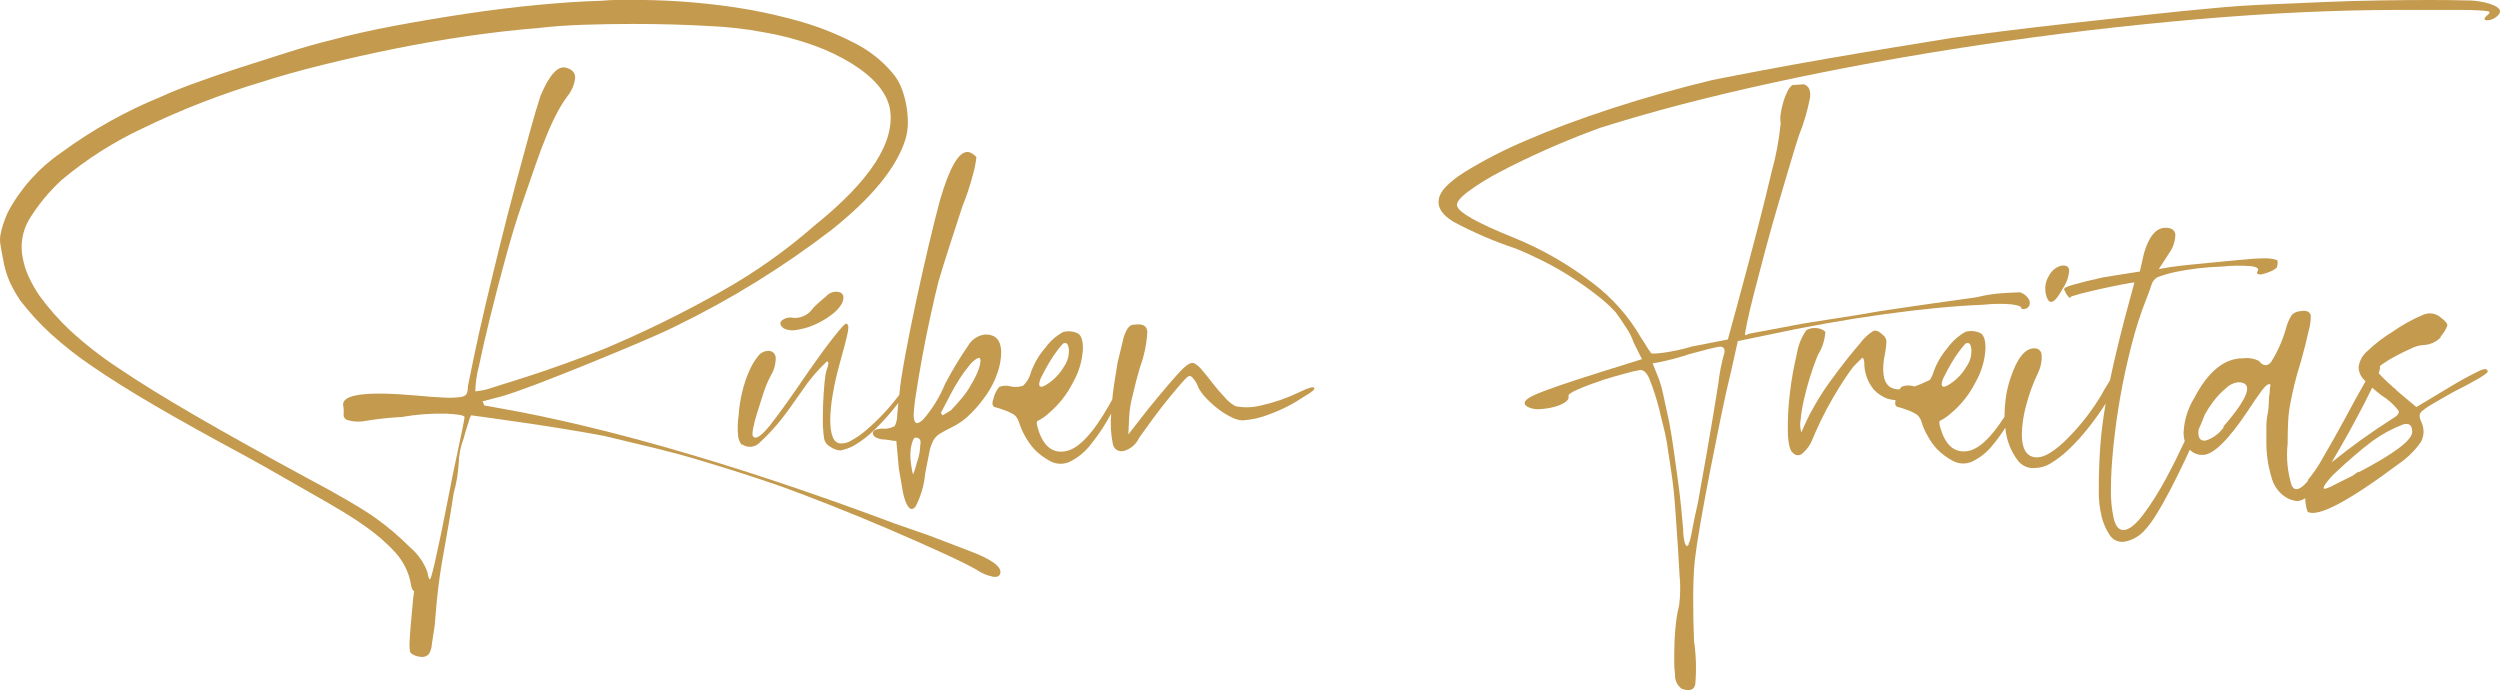
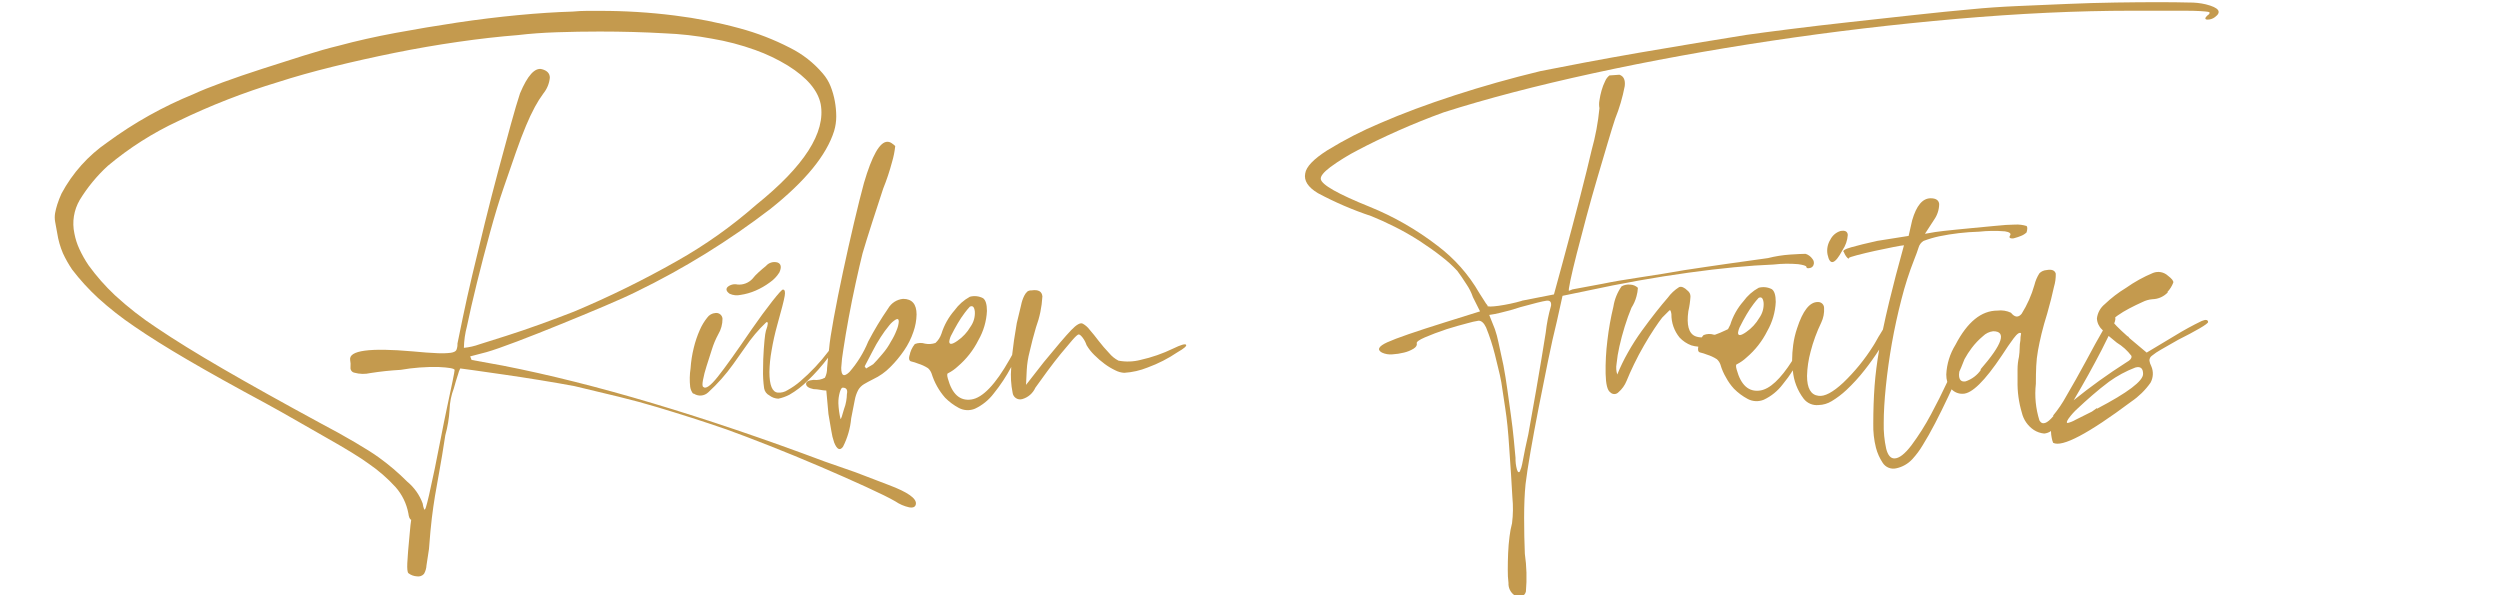
- <svg xmlns="http://www.w3.org/2000/svg" width="215.209" height="59.399" viewBox="0 0 215.209 59.399">
-   <g id="Grupo_1" data-name="Grupo 1" transform="translate(-94.156 -298.659)">
-     <path id="Caminho_1" data-name="Caminho 1" d="M177.568,346.069l-3.341-1.279q-.782-.285-1.528-.533t-1.528-.533q-9.1-3.412-17.2-5.828t-15-3.767l-3.127-.569-.142-.355,1.635-.427q.994-.283,3.056-1.066T144.729,330q2.274-.923,4.371-1.812t3.234-1.457a78.122,78.122,0,0,0,13.4-8.28q5.224-4.158,6.362-7.784a5.05,5.05,0,0,0,.213-1.457,8.558,8.558,0,0,0-.142-1.528,7.817,7.817,0,0,0-.426-1.493,4.466,4.466,0,0,0-.782-1.28,10.359,10.359,0,0,0-3.27-2.559,25.33,25.33,0,0,0-5.047-1.955,46.142,46.142,0,0,0-6.5-1.28,58.837,58.837,0,0,0-7.5-.462h-1.28q-.639,0-1.421.071-2.489.072-5.473.356t-6.078.746q-3.092.464-6.148,1.031t-5.687,1.28q-1.492.357-3.518.995t-4.122,1.315q-2.1.676-3.945,1.35t-2.914,1.173a40.064,40.064,0,0,0-8.636,4.833,14.5,14.5,0,0,0-4.584,5.118,9.87,9.87,0,0,0-.427,1.1,7.232,7.232,0,0,0-.214.853,2.55,2.55,0,0,0,0,.853q.07.464.214,1.173a8.35,8.35,0,0,0,.568,1.99,11.554,11.554,0,0,0,.924,1.635,22.267,22.267,0,0,0,2.594,2.843,32.217,32.217,0,0,0,3.625,2.843q2.167,1.492,5.331,3.341t7.784,4.336q1.563.853,3.163,1.777t2.985,1.706q1.386.782,2.488,1.458t1.67,1.1a15.477,15.477,0,0,1,2.7,2.346,5.489,5.489,0,0,1,1.28,2.63c.046.379.142.592.284.64q-.072.427-.142,1.28-.213,2.2-.249,3.056c-.024.569.011.9.107,1a1.506,1.506,0,0,0,.853.32.762.762,0,0,0,.711-.249,1.9,1.9,0,0,0,.249-.853q.107-.711.249-1.635.142-1.919.285-3.092t.32-2.239q.177-1.067.427-2.417t.6-3.625a12.06,12.06,0,0,0,.427-2.559,6.484,6.484,0,0,1,.427-2.132q.214-.781.427-1.422a2.355,2.355,0,0,1,.214-.568q.069,0,1.315.178l2.985.427q1.741.249,3.7.568t3.448.6q2.415.57,4.442,1.067t3.8,1.03q1.775.533,3.447,1.067t3.518,1.172q1.776.64,4.3,1.635t5.011,2.061q2.487,1.066,4.585,2.026t2.95,1.457a3.98,3.98,0,0,0,1.386.6q.6.107.675-.32Q180.411,347.135,177.568,346.069Zm-42.186-15.886q.39-1.883.995-4.336t1.315-5.047q.709-2.594,1.351-4.443.709-2.061,1.243-3.59t1-2.63a20.691,20.691,0,0,1,.889-1.883,11.278,11.278,0,0,1,.853-1.35,2.942,2.942,0,0,0,.64-1.564q0-.64-.782-.853-1.066-.283-2.2,2.417-.356,1.066-.924,3.127t-1.244,4.584q-.676,2.524-1.351,5.26t-1.244,5.153q-.57,2.417-.959,4.3t-.533,2.594a1.486,1.486,0,0,1-.107.64c-.071.142-.261.237-.568.284a7.817,7.817,0,0,1-1.386.036q-.924-.035-2.416-.178-6.469-.568-6.255.853a2.628,2.628,0,0,1,.036.746.483.483,0,0,0,.391.533,3.234,3.234,0,0,0,1.6.036,29.872,29.872,0,0,1,3.021-.32,19.634,19.634,0,0,1,3.8-.285q1.527.072,1.6.285,0,.143-.213,1.173t-.533,2.523q-.32,1.493-.64,3.163t-.6,3.021q-.357,1.707-.569,2.63t-.32,1.244c-.071.213-.131.272-.177.177a2.316,2.316,0,0,1-.142-.568,5.086,5.086,0,0,0-1.528-2.168,22.959,22.959,0,0,0-2.879-2.452q-.783-.57-2.417-1.528t-3.269-1.812q-5.9-3.2-9.88-5.509t-6.61-4.087a32.322,32.322,0,0,1-4.194-3.27,21.133,21.133,0,0,1-2.63-2.985,11.479,11.479,0,0,1-.924-1.635,6.582,6.582,0,0,1-.5-1.564,4.686,4.686,0,0,1,.533-3.34,15.821,15.821,0,0,1,2.808-3.412,31.786,31.786,0,0,1,7.037-4.478,68.1,68.1,0,0,1,10.022-3.909q2.415-.782,5.438-1.529t6.184-1.386q3.162-.64,6.362-1.1t5.971-.676q1.776-.213,3.909-.284t4.265-.071q3.412,0,6.5.178a32.661,32.661,0,0,1,4.727.533,25.09,25.09,0,0,1,4.336,1.137,17.548,17.548,0,0,1,3.269,1.564q2.843,1.777,3.27,3.838.782,4.265-6.468,10.093a46.784,46.784,0,0,1-7.925,5.615,96.35,96.35,0,0,1-10.271,5.047q-1.636.64-3.412,1.28t-3.34,1.137q-1.564.5-2.7.853a6.391,6.391,0,0,1-1.564.355A9.194,9.194,0,0,1,135.382,330.183Z" fill="#c49a4e" />
-     <path id="Caminho_2" data-name="Caminho 2" d="M233.381,353.452a5.918,5.918,0,0,0,1.493-.427,7.148,7.148,0,0,0,1.421-.817,3.39,3.39,0,0,0,.959-1q.355-.781-.177-.995a1.121,1.121,0,0,0-1.173.355q-.356.284-.746.64a4.864,4.864,0,0,0-.6.64,1.816,1.816,0,0,1-1.493.568,1.127,1.127,0,0,0-.995.249q-.285.32.213.675A1.725,1.725,0,0,0,233.381,353.452Z" transform="translate(-70.633 -26.397)" fill="#c49a4e" />
-     <path id="Caminho_3" data-name="Caminho 3" d="M238.367,346.173c-.01.081-.019.156-.029.235l-.042.049a19.024,19.024,0,0,1-2.808,2.986,7.448,7.448,0,0,1-1.279.889,1.552,1.552,0,0,1-.96.249q-.853-.07-.853-2.061a13.437,13.437,0,0,1,.213-2.133,24.729,24.729,0,0,1,.569-2.559q.64-2.274.746-2.914c.071-.427.011-.64-.177-.64q-.143,0-1.067,1.173t-2.061,2.808q-2.276,3.342-3.377,4.727t-1.457,1.03c-.1-.046-.107-.272-.036-.675a10.854,10.854,0,0,1,.355-1.386q.248-.781.533-1.67a8.372,8.372,0,0,1,.64-1.528,2.989,2.989,0,0,0,.427-1.564.618.618,0,0,0-.711-.569,1.092,1.092,0,0,0-.817.462,5.354,5.354,0,0,0-.746,1.244,10.414,10.414,0,0,0-.6,1.777,11.8,11.8,0,0,0-.32,2.061,7.015,7.015,0,0,0-.036,1.848,1.42,1.42,0,0,0,.32.711v-.071a1.158,1.158,0,0,0,1.493-.107,17.981,17.981,0,0,0,2.487-2.808l1.208-1.706a14.543,14.543,0,0,1,2.1-2.487q.32-.142-.036.853a.594.594,0,0,1-.036.178.569.569,0,0,0-.036.178q-.072.5-.142,1.493t-.071,1.99a11.042,11.042,0,0,0,.107,1.919.977.977,0,0,0,.533.711,1.539,1.539,0,0,0,.889.32,4.383,4.383,0,0,0,1.1-.391,8.76,8.76,0,0,0,1.848-1.421,19.182,19.182,0,0,0,2.023-2.281c-.042.379-.078.727-.1,1.037a2.011,2.011,0,0,1-.214.96,1.857,1.857,0,0,1-1.137.213q-.781.072-.746.427t.746.5a3.948,3.948,0,0,1,.676.071,3.546,3.546,0,0,0,.6.071l.213,2.346q.142.853.285,1.671a6.372,6.372,0,0,0,.284,1.173q.426,1.066.889.427a7.785,7.785,0,0,0,.817-2.843q.213-1.138.355-1.812a3.435,3.435,0,0,1,.355-1.031,1.635,1.635,0,0,1,.568-.568q.355-.214.924-.5a5.913,5.913,0,0,0,1.706-1.208,11.525,11.525,0,0,0,1.386-1.67,7.508,7.508,0,0,0,.924-1.848,5.547,5.547,0,0,0,.32-1.741q0-1.563-1.351-1.564a1.938,1.938,0,0,0-1.493.959,31.464,31.464,0,0,0-1.99,3.305,10.916,10.916,0,0,1-1.884,3.056q-.818.783-.817-.427a16.405,16.405,0,0,1,.214-1.848q.213-1.421.533-3.163t.711-3.518q.39-1.776.675-2.914.355-1.208.96-3.092t1.1-3.376a21.949,21.949,0,0,0,.888-2.665,8.73,8.73,0,0,0,.32-1.6,2.426,2.426,0,0,0-.355-.284.765.765,0,0,0-.427-.142q-1.138,0-2.346,4.123-.426,1.564-.995,3.981t-1.1,4.9q-.533,2.49-.924,4.621T238.367,346.173Zm4.336.284a14.6,14.6,0,0,1,.817-1.421,11.729,11.729,0,0,1,.853-1.173,2.422,2.422,0,0,1,.675-.6c.189-.094.285-.023.285.214a2.719,2.719,0,0,1-.214.853,6.384,6.384,0,0,1-.568,1.137,6.525,6.525,0,0,1-.853,1.244q-.57.676-.924,1.03l-.711.427-.142-.214Zm-2.985,3.625q.568,0,.427.64a4.542,4.542,0,0,1-.071.711,3.825,3.825,0,0,1-.214.782q-.284,1.066-.355.995a8.151,8.151,0,0,1-.213-1.564,3.745,3.745,0,0,1,.142-1.1C239.528,350.237,239.622,350.083,239.718,350.083Z" transform="translate(-66.77 -13.752)" fill="#c49a4e" />
-     <path id="Caminho_4" data-name="Caminho 4" d="M295.828,361.771a15.01,15.01,0,0,1-3.27,1.137,5.038,5.038,0,0,1-2.2.071,3.026,3.026,0,0,1-.924-.746q-.57-.6-1.067-1.244-.426-.568-.888-1.1a2.173,2.173,0,0,0-.676-.6q-.356-.213-1.172.64t-2.737,3.2l-1.777,2.274.071-1.493a9.187,9.187,0,0,1,.285-1.813q.283-1.243.64-2.452a10.568,10.568,0,0,0,.64-3.092q-.072-.746-1.067-.6a.706.706,0,0,0-.427.107,1.373,1.373,0,0,0-.32.427,3.717,3.717,0,0,0-.32.959q-.143.64-.427,1.777-.322,1.839-.464,3.185c-.082.147-.161.292-.246.441q-2.132,3.768-3.838,4.016t-2.346-2.1q-.143-.5.036-.533a4.146,4.146,0,0,0,.959-.676,8.338,8.338,0,0,0,2.061-2.63,6.449,6.449,0,0,0,.853-2.914q0-1-.391-1.28a1.827,1.827,0,0,0-1.315-.142,4.629,4.629,0,0,0-1.528,1.351,6.5,6.5,0,0,0-1.315,2.346,2.2,2.2,0,0,1-.6.924,2.023,2.023,0,0,1-1.031.071,1.528,1.528,0,0,0-1.03.036,2.54,2.54,0,0,0-.533,1.173v-.071q-.141.57.178.64a4.481,4.481,0,0,1,.675.213,3.99,3.99,0,0,1,1,.462,1.321,1.321,0,0,1,.355.533,6.662,6.662,0,0,0,1.35,2.417,5.725,5.725,0,0,0,1.386,1.03,1.885,1.885,0,0,0,1.6.071,5.053,5.053,0,0,0,1.883-1.528,16.631,16.631,0,0,0,1.748-2.645c0,.04-.005.083-.007.121a8.793,8.793,0,0,0,.142,2.452.757.757,0,0,0,.96.64,2.05,2.05,0,0,0,1.315-1.137q.5-.709,1.209-1.67t1.35-1.742q.64-.782,1.138-1.351t.639-.568q.142,0,.391.32a2.524,2.524,0,0,1,.391.746,4.705,4.705,0,0,0,.781.995,8.759,8.759,0,0,0,1.031.889,6.3,6.3,0,0,0,1.066.64,2.2,2.2,0,0,0,.889.249,7.508,7.508,0,0,0,2.346-.533,13.669,13.669,0,0,0,2.986-1.528q.994-.568.853-.746T295.828,361.771Zm-22.141-1.421q.249-.5.6-1.1a10.452,10.452,0,0,1,.711-1.067,7.452,7.452,0,0,1,.5-.6c.284-.142.45.024.5.5a2.348,2.348,0,0,1-.427,1.493,4.443,4.443,0,0,1-1.315,1.421q-.817.57-.817.071A1.91,1.91,0,0,1,273.687,360.349Z" transform="translate(-89.829 -29.349)" fill="#c49a4e" />
-     <path id="Caminho_5" data-name="Caminho 5" d="M438.273,298.872a7.02,7.02,0,0,0-1.67-.178q-1.245-.034-3.021-.035-1.919,0-4.3.035t-4.9.142l-4.976.213q-2.452.107-4.584.32-2.417.213-5.651.568l-6.468.711q-3.235.356-6.042.711t-4.3.568q-2.2.357-5.011.817t-5.686.96q-2.879.5-5.509.995t-4.407.853q-4.409,1.066-8.565,2.417t-7.428,2.772a39.08,39.08,0,0,0-5.331,2.737q-2.061,1.316-2.2,2.31-.214,1.066,1.244,1.955a33.857,33.857,0,0,0,5.366,2.31q1.067.427,2.346,1.067a26.063,26.063,0,0,1,2.488,1.421q1.208.783,2.2,1.564a12.333,12.333,0,0,1,1.564,1.421q.426.57.924,1.351a5.341,5.341,0,0,1,.64,1.28l.711,1.421-3.412,1.066q-4.549,1.423-5.864,2.026t-.533,1.03a2.014,2.014,0,0,0,1.03.178,6.3,6.3,0,0,0,1.173-.178,3.236,3.236,0,0,0,.959-.391q.39-.249.32-.533-.072-.214.817-.6t2.168-.817q1.136-.355,2.1-.6a8.835,8.835,0,0,1,1.1-.249q.426,0,.746.675a20.576,20.576,0,0,1,.889,2.737q.141.64.32,1.315t.32,1.457q.142,1,.391,2.595t.391,3.874q.214,2.985.32,5.011a11.6,11.6,0,0,1-.035,2.594,9.2,9.2,0,0,0-.249,1.315q-.106.817-.142,1.671c-.024.568-.035,1.125-.035,1.67a9.732,9.732,0,0,0,.071,1.315,1.409,1.409,0,0,0,.569,1.208q1,.355,1.173-.355a16.365,16.365,0,0,0-.106-3.767q-.072-1.706-.072-3.625t.142-3.341q.142-1.209.5-3.269t.817-4.407q.461-2.346.924-4.62t.889-3.981l.568-2.559,2.417-.5q5.26-1.135,10.165-1.812t8.529-.817a12.4,12.4,0,0,1,2.452-.036q.747.107.817.249c0,.142.107.19.32.142a.472.472,0,0,0,.391-.284.6.6,0,0,0-.107-.64,1.312,1.312,0,0,0-.675-.5q-.427,0-1.528.071a12.606,12.606,0,0,0-2.239.355l-4.052.568q-1.067.143-2.2.32t-2.133.32q-1.991.356-4.371.711t-3.731.64l-3.057.569-.355.142q-.072,0,.142-1.03t.64-2.7q.426-1.669.96-3.661t1.1-3.909l1.03-3.483q.462-1.563.746-2.417a17.391,17.391,0,0,0,.96-3.27q.107-.923-.533-1.137c-.1,0-.261.012-.5.036s-.4.036-.5.036a1.465,1.465,0,0,0-.427.569,5.291,5.291,0,0,0-.355.924,7.291,7.291,0,0,0-.214,1,2.132,2.132,0,0,0,0,.782,24.082,24.082,0,0,1-.781,4.194q-.853,3.7-2.915,11.3l-.853,3.128-3.27.64h.071a17.293,17.293,0,0,1-2.346.5q-1.067.143-1.137,0h.071a2.655,2.655,0,0,1-.356-.5c-.142-.237-.309-.5-.5-.782A15.694,15.694,0,0,0,361.435,323a28.86,28.86,0,0,0-6.752-3.874q-4.764-1.919-4.9-2.772-.07-.427.96-1.208a20.8,20.8,0,0,1,2.772-1.706q1.741-.923,3.981-1.919t4.585-1.848q6.467-2.061,14.962-3.909t17.734-3.234q9.24-1.386,18.587-2.2t17.521-.817H436q1.136,0,1.706.036c.379.024.64.048.782.071s.2.071.177.142a.606.606,0,0,1-.249.249c-.237.238-.237.368,0,.391a1.209,1.209,0,0,0,.782-.249Q440.263,299.37,438.273,298.872Zm-70.547,30.849a20.321,20.321,0,0,0,2.026-.569q2.06-.568,2.594-.64c.355-.047.508.119.462.5a15.915,15.915,0,0,0-.533,2.7q-.392,2.489-.959,5.757l-.782,4.407q-.356,1.563-.533,2.559t-.32,1.067h.072q-.213.355-.356-.107a4.041,4.041,0,0,1-.142-1.173q-.071-.783-.177-1.883t-.284-2.381q-.178-1.28-.355-2.559t-.391-2.417q-.285-1.349-.5-2.31a10.088,10.088,0,0,0-.355-1.315l-.568-1.422A10.123,10.123,0,0,0,367.726,329.721Z" transform="translate(-130.204)" fill="#c49a4e" />
-     <path id="Caminho_6" data-name="Caminho 6" d="M456.873,347.5a3.069,3.069,0,0,0,.533-1.528q-.037-.533-.746-.391a1.692,1.692,0,0,0-.995.853,2.088,2.088,0,0,0-.284,1.493Q455.735,349.633,456.873,347.5Z" transform="translate(-185.128 -24.035)" fill="#c49a4e" />
-     <path id="Caminho_7" data-name="Caminho 7" d="M469.479,351.166a29.7,29.7,0,0,0-2.665,1.457l-2.843,1.706-1.777-1.493h.071a.112.112,0,0,1-.107-.071.116.116,0,0,0-.107-.071q-.64-.568-1.066-1a3.828,3.828,0,0,1-.261-.285,1.532,1.532,0,0,0,.119-.426,1.065,1.065,0,0,0-.014-.183c.065-.053.139-.11.227-.173a10.272,10.272,0,0,1,1.173-.711q.675-.355,1.315-.64a2.693,2.693,0,0,1,1-.285,2.174,2.174,0,0,0,1.564-.711h-.072a2.886,2.886,0,0,0,.6-.959q.034-.249-.533-.676a1.428,1.428,0,0,0-1.493-.284,13.932,13.932,0,0,0-2.7,1.493,12.393,12.393,0,0,0-2.133,1.635,2.163,2.163,0,0,0-.781,1.421,1.609,1.609,0,0,0,.5,1.1c.029.031.066.066.1.1q-.652,1.114-1.731,3.136-1,1.85-1.919,3.412a12.071,12.071,0,0,1-1.35,1.99h.071q-1,1.208-1.421.462a8.9,8.9,0,0,1-.355-3.661c0-.663.011-1.255.036-1.777a11.552,11.552,0,0,1,.177-1.564q.141-.781.355-1.67t.569-2.026q.426-1.493.675-2.665a4.221,4.221,0,0,0,.178-1.315q-.144-.5-.924-.355a1.107,1.107,0,0,0-.711.32,3.848,3.848,0,0,0-.5,1.173,11.165,11.165,0,0,1-1.279,2.879q-.5.6-1.067-.107a2.416,2.416,0,0,0-1.35-.214q-2.418,0-4.194,3.412a6.176,6.176,0,0,0-.924,2.985,2.633,2.633,0,0,0,.1.739c-.505,1.081-1.044,2.16-1.627,3.241a24.319,24.319,0,0,1-1.955,3.092q-1,1.315-1.706,1.315-.57,0-.818-.959a10.719,10.719,0,0,1-.249-2.595q0-1.564.214-3.661t.6-4.3q.39-2.2.96-4.407a32.607,32.607,0,0,1,1.28-3.98q.283-.709.426-1.172a1.136,1.136,0,0,1,.5-.676,10.807,10.807,0,0,1,1.564-.462,23.053,23.053,0,0,1,3.98-.462,13.762,13.762,0,0,1,2.594-.035q.675.107.533.39c-.1.142-.1.238,0,.285a.636.636,0,0,0,.427,0,4.942,4.942,0,0,0,.64-.214,1.672,1.672,0,0,0,.568-.355q.141-.5,0-.64a3.315,3.315,0,0,0-1.137-.142q-.783,0-2.133.142-1.422.143-2.239.213t-1.457.142q-.64.072-1.35.142t-1.848.284l.924-1.422a2.786,2.786,0,0,0,.5-1.564q-.072-.568-.853-.568-1.21,0-1.848,2.2c-.048.238-.107.5-.178.782s-.131.545-.177.782l-3.154.5q-1.607.357-2.6.64t-.711.5a1.605,1.605,0,0,0,.32.533c.119.119.177.131.177.036,0-.047.273-.142.817-.285s1.137-.284,1.777-.426,1.267-.273,1.884-.391c.5-.1.837-.152,1.025-.17q-.9,3.245-1.485,5.678c-.235.972-.44,1.884-.621,2.75l-.269.448c-.1.142-.214.345-.355.6s-.261.462-.355.6a19.207,19.207,0,0,1-2.985,3.661q-1.565,1.458-2.488,1.315-1.137-.143-1.137-1.99a10.233,10.233,0,0,1,.356-2.417,15.534,15.534,0,0,1,1.066-2.914,2.987,2.987,0,0,0,.284-1.457.593.593,0,0,0-.64-.6q-1.209,0-2.061,2.63a8.982,8.982,0,0,0-.39,1.671,11.766,11.766,0,0,0-.107,1.528c0,.021,0,.04,0,.061-1.168,1.827-2.236,2.819-3.2,2.96q-1.706.25-2.346-2.1-.143-.5.036-.533a4.156,4.156,0,0,0,.96-.676,8.338,8.338,0,0,0,2.061-2.63,6.443,6.443,0,0,0,.853-2.914q0-1-.39-1.28a1.829,1.829,0,0,0-1.316-.142,4.624,4.624,0,0,0-1.528,1.351,6.488,6.488,0,0,0-1.315,2.346c-.079.173-.152.314-.223.44l-.274.129a9.593,9.593,0,0,1-1.036.433c-.035,0-.064,0-.1-.006a1.528,1.528,0,0,0-1.03.036.755.755,0,0,0-.175.23,1.673,1.673,0,0,1-.678-.123q-.96-.426-.676-2.488a9.018,9.018,0,0,0,.213-1.457.715.715,0,0,0-.284-.6c-.332-.33-.616-.45-.853-.355a4.1,4.1,0,0,0-1.137,1.067q-.5.57-1.173,1.421t-1.421,1.883a22.659,22.659,0,0,0-1.386,2.168,18.608,18.608,0,0,0-1.066,2.2,2.22,2.22,0,0,1-.071-1.066,13.8,13.8,0,0,1,.284-1.742q.214-.959.533-1.99t.676-1.884a4,4,0,0,0,.5-1.137,3.89,3.89,0,0,0,.142-.853,1.19,1.19,0,0,0-.781-.32,1.426,1.426,0,0,0-.853.177,4.812,4.812,0,0,0-.817,2.026,28.458,28.458,0,0,0-.6,3.376,23.633,23.633,0,0,0-.178,3.341q.037,1.565.462,1.848a.558.558,0,0,0,.817,0,2.938,2.938,0,0,0,.817-1.138q.284-.709.747-1.67t1-1.884q.532-.923,1.03-1.671t.781-1.1l.711-.711c.1-.094.166.025.214.355a3.613,3.613,0,0,0,.818,2.346,3.107,3.107,0,0,0,1.172.782,3.161,3.161,0,0,0,.7.129c-.072.34-.014.538.187.582a4.482,4.482,0,0,1,.676.213,3.975,3.975,0,0,1,.995.462,1.31,1.31,0,0,1,.355.533,5.393,5.393,0,0,0,.569,1.315,5.32,5.32,0,0,0,.782,1.1,5.723,5.723,0,0,0,1.386,1.03,1.885,1.885,0,0,0,1.6.071,5.057,5.057,0,0,0,1.884-1.528,12.666,12.666,0,0,0,1.017-1.411,5.4,5.4,0,0,0,1.08,2.832,1.659,1.659,0,0,0,1.492.64,2.631,2.631,0,0,0,1.316-.39,8.83,8.83,0,0,0,1.457-1.1,17.54,17.54,0,0,0,1.848-2.025,24.572,24.572,0,0,0,1.445-2.032q-.331,1.891-.459,3.6-.133,1.813-.133,3.8a8.979,8.979,0,0,0,.267,2.417,5.02,5.02,0,0,0,.666,1.493,1.261,1.261,0,0,0,1.341.568,3.051,3.051,0,0,0,1.635-.924,8.348,8.348,0,0,0,1.03-1.386q.6-.959,1.244-2.2t1.315-2.665c.114-.24.225-.486.337-.729a1.475,1.475,0,0,0,1.119.445q1.35,0,3.91-3.838.639-.994,1.172-1.706c.355-.473.6-.64.746-.5a3.59,3.59,0,0,0-.071.711,3.784,3.784,0,0,0-.071.746,6.512,6.512,0,0,1-.071.889,5.685,5.685,0,0,0-.142,1.244v1.172a10.31,10.31,0,0,0,.427,3.164,2.869,2.869,0,0,0,1.208,1.741,2.3,2.3,0,0,0,1.03.355,1.389,1.389,0,0,0,.68-.253c0,.013,0,.027,0,.04a3.35,3.35,0,0,0,.071.64,2.268,2.268,0,0,0,.142.5q1.35.71,7.819-4.123a7.517,7.517,0,0,0,1.919-1.884,1.87,1.87,0,0,0,.071-1.67,1.708,1.708,0,0,1-.178-.533.568.568,0,0,1,.249-.5,6.246,6.246,0,0,1,.889-.6q.6-.355,1.742-.995,1.28-.64,2.133-1.137t.853-.64Q470.084,350.918,469.479,351.166Zm-45.524-.64a10.371,10.371,0,0,1,.711-1.067,7.5,7.5,0,0,1,.5-.6c.285-.142.45.024.5.5a2.348,2.348,0,0,1-.427,1.493,4.453,4.453,0,0,1-1.315,1.421q-.818.57-.817.071a1.909,1.909,0,0,1,.249-.711Q423.6,351.132,423.955,350.527Zm-4.834,3.221h0l0,.013Zm28.288,2.287a3.017,3.017,0,0,1-1.551,1.173c-.434.071-.653-.154-.653-.676a1.666,1.666,0,0,1,.031-.294c.061-.139.123-.276.183-.416.122-.3.232-.576.336-.838a9.191,9.191,0,0,1,.721-1.117,7.2,7.2,0,0,1,1.115-1.173,1.75,1.75,0,0,1,1.026-.5q2.06,0-1.28,3.838Zm10.734.5q.708-1.28,1.315-2.452c.269-.523.5-.994.709-1.421.238.208.508.431.819.675a5.192,5.192,0,0,1,1.457,1.315q.106.32-.533.675a57.908,57.908,0,0,0-5.241,3.77l.088-.145Q457.432,357.813,458.143,356.533Zm.853,3.412v-.071l-.5.355-1.634.817a2.942,2.942,0,0,1-.782.32c-.142,0-.118-.142.071-.427a6.419,6.419,0,0,1,.924-1.03q.64-.605,1.457-1.315t1.67-1.351a11.511,11.511,0,0,1,2.63-1.421q.781-.214.781.64Q463.615,357.528,459,359.944Z" transform="translate(-161.805 -20.628)" fill="#c49a4e" />
+ <svg xmlns="http://www.w3.org/2000/svg" width="250" height="59.406" viewBox="0 0 250 59.406" version="1.1" id="svg1">
+   <defs id="defs1" />
+   <g id="Grupo_1" data-name="Grupo 1" transform="translate(-83.6894,-297.9021)">
+     <g id="g2" transform="translate(5.474932,-1.453863)">
+       <path id="Caminho_1" data-name="Caminho 1" d="m 167.098,347.859 -3.341,-1.279 q -0.782,-0.285 -1.528,-0.533 -0.746,-0.248 -1.528,-0.533 -9.1,-3.412 -17.2,-5.828 -8.1,-2.416 -15,-3.767 l -3.127,-0.569 -0.142,-0.355 1.635,-0.427 q 0.994,-0.283 3.056,-1.066 2.062,-0.783 4.336,-1.712 2.274,-0.923 4.371,-1.812 2.097,-0.889 3.234,-1.457 a 78.122,78.122 0 0 0 13.4,-8.28 q 5.224,-4.158 6.362,-7.784 a 5.05,5.05 0 0 0 0.213,-1.457 8.558,8.558 0 0 0 -0.142,-1.528 7.817,7.817 0 0 0 -0.426,-1.493 4.466,4.466 0 0 0 -0.782,-1.28 10.359,10.359 0 0 0 -3.27,-2.559 25.33,25.33 0 0 0 -5.047,-1.955 46.142,46.142 0 0 0 -6.5,-1.28 58.837,58.837 0 0 0 -7.5,-0.462 h -1.28 q -0.639,0 -1.421,0.071 -2.489,0.072 -5.473,0.356 -2.984,0.284 -6.078,0.746 -3.092,0.464 -6.148,1.031 -3.056,0.567 -5.687,1.28 -1.492,0.357 -3.518,0.995 -2.026,0.638 -4.122,1.315 -2.1,0.676 -3.945,1.35 -1.845,0.674 -2.914,1.173 a 40.064,40.064 0 0 0 -8.636,4.833 14.5,14.5 0 0 0 -4.584,5.118 9.87,9.87 0 0 0 -0.427,1.1 7.232,7.232 0 0 0 -0.214,0.853 2.55,2.55 0 0 0 0,0.853 q 0.07,0.464 0.214,1.173 a 8.35,8.35 0 0 0 0.568,1.99 11.554,11.554 0 0 0 0.924,1.635 22.267,22.267 0 0 0 2.594,2.843 32.217,32.217 0 0 0 3.625,2.843 q 2.167,1.492 5.331,3.341 3.164,1.849 7.784,4.336 1.563,0.853 3.163,1.777 1.6,0.924 2.985,1.706 1.386,0.782 2.488,1.458 1.102,0.676 1.67,1.1 a 15.477,15.477 0 0 1 2.7,2.346 5.489,5.489 0 0 1 1.28,2.63 c 0.046,0.379 0.142,0.592 0.284,0.64 q -0.072,0.427 -0.142,1.28 -0.213,2.2 -0.249,3.056 c -0.024,0.569 0.011,0.9 0.107,1 a 1.506,1.506 0 0 0 0.853,0.32 0.762,0.762 0 0 0 0.711,-0.249 1.9,1.9 0 0 0 0.249,-0.853 q 0.107,-0.711 0.249,-1.635 0.142,-1.919 0.285,-3.092 0.143,-1.173 0.32,-2.239 0.177,-1.067 0.427,-2.417 0.25,-1.35 0.6,-3.625 a 12.06,12.06 0 0 0 0.427,-2.559 6.484,6.484 0 0 1 0.427,-2.132 q 0.214,-0.781 0.427,-1.422 a 2.355,2.355 0 0 1 0.214,-0.568 q 0.069,0 1.315,0.178 l 2.985,0.427 q 1.741,0.249 3.7,0.568 1.959,0.319 3.448,0.6 2.415,0.57 4.442,1.067 2.027,0.497 3.8,1.03 1.775,0.533 3.447,1.067 1.672,0.534 3.518,1.172 1.776,0.64 4.3,1.635 2.524,0.995 5.011,2.061 2.487,1.066 4.585,2.026 2.098,0.96 2.95,1.457 a 3.98,3.98 0 0 0 1.386,0.6 q 0.6,0.107 0.675,-0.32 0.139,-0.843 -2.704,-1.909 z m -42.186,-15.886 q 0.39,-1.883 0.995,-4.336 0.605,-2.453 1.315,-5.047 0.709,-2.594 1.351,-4.443 0.709,-2.061 1.243,-3.59 0.534,-1.529 1,-2.63 a 20.691,20.691 0 0 1 0.889,-1.883 11.278,11.278 0 0 1 0.853,-1.35 2.942,2.942 0 0 0 0.64,-1.564 q 0,-0.64 -0.782,-0.853 -1.066,-0.283 -2.2,2.417 -0.356,1.066 -0.924,3.127 -0.568,2.061 -1.244,4.584 -0.676,2.524 -1.351,5.26 -0.675,2.736 -1.244,5.153 -0.57,2.417 -0.959,4.3 -0.389,1.883 -0.533,2.594 a 1.486,1.486 0 0 1 -0.107,0.64 c -0.071,0.142 -0.261,0.237 -0.568,0.284 a 7.817,7.817 0 0 1 -1.386,0.036 q -0.924,-0.035 -2.416,-0.178 -6.469,-0.568 -6.255,0.853 a 2.628,2.628 0 0 1 0.036,0.746 0.483,0.483 0 0 0 0.391,0.533 3.234,3.234 0 0 0 1.6,0.036 29.872,29.872 0 0 1 3.021,-0.32 19.634,19.634 0 0 1 3.8,-0.285 q 1.527,0.072 1.6,0.285 0,0.143 -0.213,1.173 -0.213,1.03 -0.533,2.523 -0.32,1.493 -0.64,3.163 -0.32,1.67 -0.6,3.021 -0.357,1.707 -0.569,2.63 -0.212,0.923 -0.32,1.244 c -0.071,0.213 -0.131,0.272 -0.177,0.177 a 2.316,2.316 0 0 1 -0.142,-0.568 5.086,5.086 0 0 0 -1.528,-2.168 22.959,22.959 0 0 0 -2.879,-2.452 q -0.783,-0.57 -2.417,-1.528 -1.634,-0.958 -3.269,-1.812 -5.9,-3.2 -9.88,-5.509 -3.98,-2.309 -6.61,-4.087 a 32.322,32.322 0 0 1 -4.194,-3.27 21.133,21.133 0 0 1 -2.63,-2.985 11.479,11.479 0 0 1 -0.924,-1.635 6.582,6.582 0 0 1 -0.5,-1.564 4.686,4.686 0 0 1 0.533,-3.34 15.821,15.821 0 0 1 2.808,-3.412 31.786,31.786 0 0 1 7.037,-4.478 68.1,68.1 0 0 1 10.022,-3.909 q 2.415,-0.782 5.438,-1.529 3.023,-0.747 6.184,-1.386 3.162,-0.64 6.362,-1.1 3.2,-0.46 5.971,-0.676 1.776,-0.213 3.909,-0.284 2.133,-0.071 4.265,-0.071 3.412,0 6.5,0.178 a 32.661,32.661 0 0 1 4.727,0.533 25.09,25.09 0 0 1 4.336,1.137 17.548,17.548 0 0 1 3.269,1.564 q 2.843,1.777 3.27,3.838 0.782,4.265 -6.468,10.093 a 46.784,46.784 0 0 1 -7.925,5.615 96.35,96.35 0 0 1 -10.271,5.047 q -1.636,0.64 -3.412,1.28 -1.776,0.64 -3.34,1.137 -1.564,0.5 -2.7,0.853 a 6.391,6.391 0 0 1 -1.564,0.355 9.194,9.194 0 0 1 0.309,-2.167 z" fill="#c49a4e" />
+       <path id="Caminho_2" data-name="Caminho 2" d="m 152.278,328.845 a 5.918,5.918 0 0 0 1.493,-0.427 7.148,7.148 0 0 0 1.421,-0.817 3.39,3.39 0 0 0 0.959,-1 q 0.355,-0.781 -0.177,-0.995 a 1.121,1.121 0 0 0 -1.173,0.355 q -0.356,0.284 -0.746,0.64 a 4.864,4.864 0 0 0 -0.6,0.64 1.816,1.816 0 0 1 -1.493,0.568 1.127,1.127 0 0 0 -0.995,0.249 q -0.285,0.32 0.213,0.675 a 1.725,1.725 0 0 0 1.098,0.112 z" fill="#c49a4e" />
+       <path id="Caminho_3" data-name="Caminho 3" d="m 161.127,334.211 c -0.01,0.081 -0.019,0.156 -0.029,0.235 l -0.042,0.049 a 19.024,19.024 0 0 1 -2.808,2.986 7.448,7.448 0 0 1 -1.279,0.889 1.552,1.552 0 0 1 -0.96,0.249 q -0.853,-0.07 -0.853,-2.061 a 13.437,13.437 0 0 1 0.213,-2.133 24.729,24.729 0 0 1 0.569,-2.559 q 0.64,-2.274 0.746,-2.914 c 0.071,-0.427 0.011,-0.64 -0.177,-0.64 q -0.143,0 -1.067,1.173 -0.924,1.173 -2.061,2.808 -2.276,3.342 -3.377,4.727 -1.101,1.385 -1.457,1.03 c -0.1,-0.046 -0.107,-0.272 -0.036,-0.675 a 10.854,10.854 0 0 1 0.355,-1.386 q 0.248,-0.781 0.533,-1.67 a 8.372,8.372 0 0 1 0.64,-1.528 2.989,2.989 0 0 0 0.427,-1.564 0.618,0.618 0 0 0 -0.711,-0.569 1.092,1.092 0 0 0 -0.817,0.462 5.354,5.354 0 0 0 -0.746,1.244 10.414,10.414 0 0 0 -0.6,1.777 11.8,11.8 0 0 0 -0.32,2.061 7.015,7.015 0 0 0 -0.036,1.848 1.42,1.42 0 0 0 0.32,0.711 v -0.071 a 1.158,1.158 0 0 0 1.493,-0.107 17.981,17.981 0 0 0 2.487,-2.808 l 1.208,-1.706 a 14.543,14.543 0 0 1 2.1,-2.487 q 0.32,-0.142 -0.036,0.853 a 0.594,0.594 0 0 1 -0.036,0.178 0.569,0.569 0 0 0 -0.036,0.178 q -0.072,0.5 -0.142,1.493 -0.07,0.993 -0.071,1.99 a 11.042,11.042 0 0 0 0.107,1.919 0.977,0.977 0 0 0 0.533,0.711 1.539,1.539 0 0 0 0.889,0.32 4.383,4.383 0 0 0 1.1,-0.391 8.76,8.76 0 0 0 1.848,-1.421 19.182,19.182 0 0 0 2.023,-2.281 c -0.042,0.379 -0.078,0.727 -0.1,1.037 a 2.011,2.011 0 0 1 -0.214,0.96 1.857,1.857 0 0 1 -1.137,0.213 q -0.781,0.072 -0.746,0.427 0.035,0.355 0.746,0.5 a 3.948,3.948 0 0 1 0.676,0.071 3.546,3.546 0 0 0 0.6,0.071 l 0.213,2.346 q 0.142,0.853 0.285,1.671 a 6.372,6.372 0 0 0 0.284,1.173 q 0.426,1.066 0.889,0.427 a 7.785,7.785 0 0 0 0.817,-2.843 q 0.213,-1.138 0.355,-1.812 a 3.435,3.435 0 0 1 0.355,-1.031 1.635,1.635 0 0 1 0.568,-0.568 q 0.355,-0.214 0.924,-0.5 a 5.913,5.913 0 0 0 1.706,-1.208 11.525,11.525 0 0 0 1.386,-1.67 7.508,7.508 0 0 0 0.924,-1.848 5.547,5.547 0 0 0 0.32,-1.741 q 0,-1.563 -1.351,-1.564 a 1.938,1.938 0 0 0 -1.493,0.959 31.464,31.464 0 0 0 -1.99,3.305 10.916,10.916 0 0 1 -1.884,3.056 q -0.818,0.783 -0.817,-0.427 a 16.405,16.405 0 0 1 0.214,-1.848 q 0.213,-1.421 0.533,-3.163 0.32,-1.742 0.711,-3.518 0.39,-1.776 0.675,-2.914 0.355,-1.208 0.96,-3.092 0.605,-1.884 1.1,-3.376 a 21.949,21.949 0 0 0 0.888,-2.665 8.73,8.73 0 0 0 0.32,-1.6 2.426,2.426 0 0 0 -0.355,-0.284 0.765,0.765 0 0 0 -0.427,-0.142 q -1.138,0 -2.346,4.123 -0.426,1.564 -0.995,3.981 -0.569,2.417 -1.1,4.9 -0.533,2.49 -0.924,4.621 -0.391,2.131 -0.464,3.053 z m 4.336,0.284 a 14.6,14.6 0 0 1 0.817,-1.421 11.729,11.729 0 0 1 0.853,-1.173 2.422,2.422 0 0 1 0.675,-0.6 c 0.189,-0.094 0.285,-0.023 0.285,0.214 a 2.719,2.719 0 0 1 -0.214,0.853 6.384,6.384 0 0 1 -0.568,1.137 6.525,6.525 0 0 1 -0.853,1.244 q -0.57,0.676 -0.924,1.03 l -0.711,0.427 -0.142,-0.214 z m -2.985,3.625 q 0.568,0 0.427,0.64 a 4.542,4.542 0 0 1 -0.071,0.711 3.825,3.825 0 0 1 -0.214,0.782 q -0.284,1.066 -0.355,0.995 a 8.151,8.151 0 0 1 -0.213,-1.564 3.745,3.745 0 0 1 0.142,-1.1 c 0.094,-0.309 0.188,-0.463 0.284,-0.463 z" fill="#c49a4e" />
+       <path id="Caminho_4" data-name="Caminho 4" d="m 195.529,334.212 a 15.01,15.01 0 0 1 -3.27,1.137 5.038,5.038 0 0 1 -2.2,0.071 3.026,3.026 0 0 1 -0.924,-0.746 q -0.57,-0.6 -1.067,-1.244 -0.426,-0.568 -0.888,-1.1 a 2.173,2.173 0 0 0 -0.676,-0.6 q -0.356,-0.213 -1.172,0.64 -0.816,0.853 -2.737,3.2 l -1.777,2.274 0.071,-1.493 a 9.187,9.187 0 0 1 0.285,-1.813 q 0.283,-1.243 0.64,-2.452 a 10.568,10.568 0 0 0 0.64,-3.092 q -0.072,-0.746 -1.067,-0.6 a 0.706,0.706 0 0 0 -0.427,0.107 1.373,1.373 0 0 0 -0.32,0.427 3.717,3.717 0 0 0 -0.32,0.959 q -0.143,0.64 -0.427,1.777 -0.322,1.839 -0.464,3.185 c -0.082,0.147 -0.161,0.292 -0.246,0.441 q -2.132,3.768 -3.838,4.016 -1.706,0.248 -2.346,-2.1 -0.143,-0.5 0.036,-0.533 a 4.146,4.146 0 0 0 0.959,-0.676 8.338,8.338 0 0 0 2.061,-2.63 6.449,6.449 0 0 0 0.853,-2.914 q 0,-1 -0.391,-1.28 a 1.827,1.827 0 0 0 -1.315,-0.142 4.629,4.629 0 0 0 -1.528,1.351 6.5,6.5 0 0 0 -1.315,2.346 2.2,2.2 0 0 1 -0.6,0.924 2.023,2.023 0 0 1 -1.031,0.071 1.528,1.528 0 0 0 -1.03,0.036 2.54,2.54 0 0 0 -0.533,1.173 v -0.071 q -0.141,0.57 0.178,0.64 a 4.481,4.481 0 0 1 0.675,0.213 3.99,3.99 0 0 1 1,0.462 1.321,1.321 0 0 1 0.355,0.533 6.662,6.662 0 0 0 1.35,2.417 5.725,5.725 0 0 0 1.386,1.03 1.885,1.885 0 0 0 1.6,0.071 5.053,5.053 0 0 0 1.883,-1.528 16.631,16.631 0 0 0 1.748,-2.645 c 0,0.04 -0.005,0.083 -0.007,0.121 a 8.793,8.793 0 0 0 0.142,2.452 0.757,0.757 0 0 0 0.96,0.64 2.05,2.05 0 0 0 1.315,-1.137 q 0.5,-0.709 1.209,-1.67 0.709,-0.961 1.35,-1.742 0.64,-0.782 1.138,-1.351 0.498,-0.569 0.639,-0.568 0.142,0 0.391,0.32 a 2.524,2.524 0 0 1 0.391,0.746 4.705,4.705 0 0 0 0.781,0.995 8.759,8.759 0 0 0 1.031,0.889 6.3,6.3 0 0 0 1.066,0.64 2.2,2.2 0 0 0 0.889,0.249 7.508,7.508 0 0 0 2.346,-0.533 13.669,13.669 0 0 0 2.986,-1.528 q 0.994,-0.568 0.853,-0.746 -0.141,-0.178 -1.291,0.381 z m -22.141,-1.421 q 0.249,-0.5 0.6,-1.1 a 10.452,10.452 0 0 1 0.711,-1.067 7.452,7.452 0 0 1 0.5,-0.6 c 0.284,-0.142 0.45,0.024 0.5,0.5 a 2.348,2.348 0 0 1 -0.427,1.493 4.443,4.443 0 0 1 -1.315,1.421 q -0.817,0.57 -0.817,0.071 a 1.91,1.91 0 0 1 0.248,-0.719 z" fill="#c49a4e" />
+     </g>
+     <g id="g1" transform="translate(-4.527859,0.3218983)">
+       <path id="Caminho_5" data-name="Caminho 5" d="m 308.787,298.011 a 7.02,7.02 0 0 0 -1.67,-0.178 q -1.245,-0.034 -3.021,-0.035 -1.919,0 -4.3,0.035 -2.381,0.035 -4.9,0.142 l -4.976,0.213 q -2.452,0.107 -4.584,0.32 -2.417,0.213 -5.651,0.568 l -6.468,0.711 q -3.235,0.356 -6.042,0.711 -2.807,0.355 -4.3,0.568 -2.2,0.357 -5.011,0.817 -2.811,0.46 -5.686,0.96 -2.879,0.5 -5.509,0.995 -2.63,0.495 -4.407,0.853 -4.409,1.066 -8.565,2.417 -4.156,1.351 -7.428,2.772 a 39.08,39.08 0 0 0 -5.331,2.737 q -2.061,1.316 -2.2,2.31 -0.214,1.066 1.244,1.955 a 33.857,33.857 0 0 0 5.366,2.31 q 1.067,0.427 2.346,1.067 a 26.063,26.063 0 0 1 2.488,1.421 q 1.208,0.783 2.2,1.564 a 12.333,12.333 0 0 1 1.564,1.421 q 0.426,0.57 0.924,1.351 a 5.341,5.341 0 0 1 0.64,1.28 l 0.711,1.421 -3.412,1.066 q -4.549,1.423 -5.864,2.026 -1.315,0.603 -0.533,1.03 a 2.014,2.014 0 0 0 1.03,0.178 6.3,6.3 0 0 0 1.173,-0.178 3.236,3.236 0 0 0 0.959,-0.391 q 0.39,-0.249 0.32,-0.533 -0.072,-0.214 0.817,-0.6 0.889,-0.386 2.168,-0.817 1.136,-0.355 2.1,-0.6 a 8.835,8.835 0 0 1 1.1,-0.249 q 0.426,0 0.746,0.675 a 20.576,20.576 0 0 1 0.889,2.737 q 0.141,0.64 0.32,1.315 0.179,0.675 0.32,1.457 0.142,1 0.391,2.595 0.249,1.595 0.391,3.874 0.214,2.985 0.32,5.011 a 11.6,11.6 0 0 1 -0.035,2.594 9.2,9.2 0 0 0 -0.249,1.315 q -0.106,0.817 -0.142,1.671 c -0.024,0.568 -0.035,1.125 -0.035,1.67 a 9.732,9.732 0 0 0 0.071,1.315 1.409,1.409 0 0 0 0.569,1.208 q 1,0.355 1.173,-0.355 a 16.365,16.365 0 0 0 -0.106,-3.767 q -0.072,-1.706 -0.072,-3.625 0,-1.919 0.142,-3.341 0.142,-1.209 0.5,-3.269 0.358,-2.06 0.817,-4.407 0.461,-2.346 0.924,-4.62 0.463,-2.274 0.889,-3.981 l 0.568,-2.559 2.417,-0.5 q 5.26,-1.135 10.165,-1.812 4.905,-0.677 8.529,-0.817 a 12.4,12.4 0 0 1 2.452,-0.036 q 0.747,0.107 0.817,0.249 c 0,0.142 0.107,0.19 0.32,0.142 a 0.472,0.472 0 0 0 0.391,-0.284 0.6,0.6 0 0 0 -0.107,-0.64 1.312,1.312 0 0 0 -0.675,-0.5 q -0.427,0 -1.528,0.071 a 12.606,12.606 0 0 0 -2.239,0.355 l -4.052,0.568 q -1.067,0.143 -2.2,0.32 -1.133,0.177 -2.133,0.32 -1.991,0.356 -4.371,0.711 -2.38,0.355 -3.731,0.64 l -3.057,0.569 -0.355,0.142 q -0.072,0 0.142,-1.03 0.214,-1.03 0.64,-2.7 0.426,-1.669 0.96,-3.661 0.534,-1.992 1.1,-3.909 l 1.03,-3.483 q 0.462,-1.563 0.746,-2.417 a 17.391,17.391 0 0 0 0.96,-3.27 q 0.107,-0.923 -0.533,-1.137 c -0.1,0 -0.261,0.012 -0.5,0.036 -0.239,0.024 -0.4,0.036 -0.5,0.036 a 1.465,1.465 0 0 0 -0.427,0.569 5.291,5.291 0 0 0 -0.355,0.924 7.291,7.291 0 0 0 -0.214,1 2.132,2.132 0 0 0 0,0.782 24.082,24.082 0 0 1 -0.781,4.194 q -0.853,3.7 -2.915,11.3 l -0.853,3.128 -3.27,0.64 h 0.071 a 17.293,17.293 0 0 1 -2.346,0.5 q -1.067,0.143 -1.137,0 h 0.071 a 2.655,2.655 0 0 1 -0.356,-0.5 c -0.142,-0.237 -0.309,-0.5 -0.5,-0.782 a 15.694,15.694 0 0 0 -4.197,-4.741 28.86,28.86 0 0 0 -6.752,-3.874 q -4.764,-1.919 -4.9,-2.772 -0.07,-0.427 0.96,-1.208 a 20.8,20.8 0 0 1 2.772,-1.706 q 1.741,-0.923 3.981,-1.919 2.24,-0.996 4.585,-1.848 6.467,-2.061 14.962,-3.909 8.495,-1.848 17.734,-3.234 9.24,-1.386 18.587,-2.2 9.347,-0.814 17.521,-0.817 h 5.115 q 1.136,0 1.706,0.036 c 0.379,0.024 0.64,0.048 0.782,0.071 0.142,0.023 0.2,0.071 0.177,0.142 a 0.606,0.606 0 0 1 -0.249,0.249 c -0.237,0.238 -0.237,0.368 0,0.391 a 1.209,1.209 0 0 0 0.782,-0.249 q 1.065,-0.783 -0.925,-1.281 z m -70.547,30.849 a 20.321,20.321 0 0 0 2.026,-0.569 q 2.06,-0.568 2.594,-0.64 c 0.355,-0.047 0.508,0.119 0.462,0.5 a 15.915,15.915 0 0 0 -0.533,2.7 q -0.392,2.489 -0.959,5.757 l -0.782,4.407 q -0.356,1.563 -0.533,2.559 -0.177,0.996 -0.32,1.067 h 0.072 q -0.213,0.355 -0.356,-0.107 a 4.041,4.041 0 0 1 -0.142,-1.173 q -0.071,-0.783 -0.177,-1.883 -0.106,-1.1 -0.284,-2.381 -0.178,-1.28 -0.355,-2.559 -0.177,-1.279 -0.391,-2.417 -0.285,-1.349 -0.5,-2.31 a 10.088,10.088 0 0 0 -0.355,-1.315 l -0.568,-1.422 a 10.123,10.123 0 0 0 1.101,-0.214 z" fill="#c49a4e" />
+       <path id="Caminho_6" data-name="Caminho 6" d="m 272.463,322.604 a 3.069,3.069 0 0 0 0.533,-1.528 q -0.037,-0.533 -0.746,-0.391 a 1.692,1.692 0 0 0 -0.995,0.853 2.088,2.088 0 0 0 -0.284,1.493 q 0.354,1.706 1.492,-0.427 z" fill="#c49a4e" />
+       <path id="Caminho_7" data-name="Caminho 7" d="m 308.392,329.677 a 29.7,29.7 0 0 0 -2.665,1.457 l -2.843,1.706 -1.777,-1.493 h 0.071 a 0.112,0.112 0 0 1 -0.107,-0.071 0.116,0.116 0 0 0 -0.107,-0.071 q -0.64,-0.568 -1.066,-1 a 3.828,3.828 0 0 1 -0.261,-0.285 1.532,1.532 0 0 0 0.119,-0.426 1.065,1.065 0 0 0 -0.014,-0.183 c 0.065,-0.053 0.139,-0.11 0.227,-0.173 a 10.272,10.272 0 0 1 1.173,-0.711 q 0.675,-0.355 1.315,-0.64 a 2.693,2.693 0 0 1 1,-0.285 2.174,2.174 0 0 0 1.564,-0.711 h -0.072 a 2.886,2.886 0 0 0 0.6,-0.959 q 0.034,-0.249 -0.533,-0.676 a 1.428,1.428 0 0 0 -1.493,-0.284 13.932,13.932 0 0 0 -2.7,1.493 12.393,12.393 0 0 0 -2.133,1.635 2.163,2.163 0 0 0 -0.781,1.421 1.609,1.609 0 0 0 0.5,1.1 c 0.029,0.031 0.066,0.066 0.1,0.1 q -0.652,1.114 -1.731,3.136 -1,1.85 -1.919,3.412 a 12.071,12.071 0 0 1 -1.35,1.99 h 0.071 q -1,1.208 -1.421,0.462 a 8.9,8.9 0 0 1 -0.355,-3.661 c 0,-0.663 0.011,-1.255 0.036,-1.777 a 11.552,11.552 0 0 1 0.177,-1.564 q 0.141,-0.781 0.355,-1.67 0.214,-0.889 0.569,-2.026 0.426,-1.493 0.675,-2.665 a 4.221,4.221 0 0 0 0.178,-1.315 q -0.144,-0.5 -0.924,-0.355 a 1.107,1.107 0 0 0 -0.711,0.32 3.848,3.848 0 0 0 -0.5,1.173 11.165,11.165 0 0 1 -1.279,2.879 q -0.5,0.6 -1.067,-0.107 a 2.416,2.416 0 0 0 -1.35,-0.214 q -2.418,0 -4.194,3.412 a 6.176,6.176 0 0 0 -0.924,2.985 2.633,2.633 0 0 0 0.1,0.739 c -0.505,1.081 -1.044,2.16 -1.627,3.241 a 24.319,24.319 0 0 1 -1.955,3.092 q -1,1.315 -1.706,1.315 -0.57,0 -0.818,-0.959 a 10.719,10.719 0 0 1 -0.249,-2.595 q 0,-1.564 0.214,-3.661 0.214,-2.097 0.6,-4.3 0.39,-2.2 0.96,-4.407 a 32.607,32.607 0 0 1 1.28,-3.98 q 0.283,-0.709 0.426,-1.172 a 1.136,1.136 0 0 1 0.5,-0.676 10.807,10.807 0 0 1 1.564,-0.462 23.053,23.053 0 0 1 3.98,-0.462 13.762,13.762 0 0 1 2.594,-0.035 q 0.675,0.107 0.533,0.39 c -0.1,0.142 -0.1,0.238 0,0.285 a 0.636,0.636 0 0 0 0.427,0 4.942,4.942 0 0 0 0.64,-0.214 1.672,1.672 0 0 0 0.568,-0.355 q 0.141,-0.5 0,-0.64 a 3.315,3.315 0 0 0 -1.137,-0.142 q -0.783,0 -2.133,0.142 -1.422,0.143 -2.239,0.213 -0.817,0.07 -1.457,0.142 -0.64,0.072 -1.35,0.142 -0.71,0.07 -1.848,0.284 l 0.924,-1.422 a 2.786,2.786 0 0 0 0.5,-1.564 q -0.072,-0.568 -0.853,-0.568 -1.21,0 -1.848,2.2 c -0.048,0.238 -0.107,0.5 -0.178,0.782 -0.071,0.282 -0.131,0.545 -0.177,0.782 l -3.154,0.5 q -1.607,0.357 -2.6,0.64 -0.993,0.283 -0.711,0.5 a 1.605,1.605 0 0 0 0.32,0.533 c 0.119,0.119 0.177,0.131 0.177,0.036 0,-0.047 0.273,-0.142 0.817,-0.285 0.544,-0.143 1.137,-0.284 1.777,-0.426 0.64,-0.142 1.267,-0.273 1.884,-0.391 0.5,-0.1 0.837,-0.152 1.025,-0.17 q -0.9,3.245 -1.485,5.678 c -0.235,0.972 -0.44,1.884 -0.621,2.75 l -0.269,0.448 c -0.1,0.142 -0.214,0.345 -0.355,0.6 -0.141,0.255 -0.261,0.462 -0.355,0.6 a 19.207,19.207 0 0 1 -2.985,3.661 q -1.565,1.458 -2.488,1.315 -1.137,-0.143 -1.137,-1.99 a 10.233,10.233 0 0 1 0.356,-2.417 15.534,15.534 0 0 1 1.066,-2.914 2.987,2.987 0 0 0 0.284,-1.457 0.593,0.593 0 0 0 -0.64,-0.6 q -1.209,0 -2.061,2.63 a 8.982,8.982 0 0 0 -0.39,1.671 11.766,11.766 0 0 0 -0.107,1.528 c 0,0.021 0,0.04 0,0.061 -1.168,1.827 -2.236,2.819 -3.2,2.96 q -1.706,0.25 -2.346,-2.1 -0.143,-0.5 0.036,-0.533 a 4.156,4.156 0 0 0 0.96,-0.676 8.338,8.338 0 0 0 2.061,-2.63 6.443,6.443 0 0 0 0.853,-2.914 q 0,-1 -0.39,-1.28 a 1.829,1.829 0 0 0 -1.316,-0.142 4.624,4.624 0 0 0 -1.528,1.351 6.488,6.488 0 0 0 -1.315,2.346 c -0.079,0.173 -0.152,0.314 -0.223,0.44 l -0.274,0.129 a 9.593,9.593 0 0 1 -1.036,0.433 c -0.035,0 -0.064,0 -0.1,-0.006 a 1.528,1.528 0 0 0 -1.03,0.036 0.755,0.755 0 0 0 -0.175,0.23 1.673,1.673 0 0 1 -0.678,-0.123 q -0.96,-0.426 -0.676,-2.488 a 9.018,9.018 0 0 0 0.213,-1.457 0.715,0.715 0 0 0 -0.284,-0.6 c -0.332,-0.33 -0.616,-0.45 -0.853,-0.355 a 4.1,4.1 0 0 0 -1.137,1.067 q -0.5,0.57 -1.173,1.421 -0.673,0.851 -1.421,1.883 a 22.659,22.659 0 0 0 -1.386,2.168 18.608,18.608 0 0 0 -1.066,2.2 2.22,2.22 0 0 1 -0.071,-1.066 13.8,13.8 0 0 1 0.284,-1.742 q 0.214,-0.959 0.533,-1.99 0.319,-1.031 0.676,-1.884 a 4,4 0 0 0 0.5,-1.137 3.89,3.89 0 0 0 0.142,-0.853 1.19,1.19 0 0 0 -0.781,-0.32 1.426,1.426 0 0 0 -0.853,0.177 4.812,4.812 0 0 0 -0.817,2.026 28.458,28.458 0 0 0 -0.6,3.376 23.633,23.633 0 0 0 -0.178,3.341 q 0.037,1.565 0.462,1.848 a 0.558,0.558 0 0 0 0.817,0 2.938,2.938 0 0 0 0.817,-1.138 q 0.284,-0.709 0.747,-1.67 0.463,-0.961 1,-1.884 0.532,-0.923 1.03,-1.671 0.498,-0.748 0.781,-1.1 l 0.711,-0.711 c 0.1,-0.094 0.166,0.025 0.214,0.355 a 3.613,3.613 0 0 0 0.818,2.346 3.107,3.107 0 0 0 1.172,0.782 3.161,3.161 0 0 0 0.7,0.129 c -0.072,0.34 -0.014,0.538 0.187,0.582 a 4.482,4.482 0 0 1 0.676,0.213 3.975,3.975 0 0 1 0.995,0.462 1.31,1.31 0 0 1 0.355,0.533 5.393,5.393 0 0 0 0.569,1.315 5.32,5.32 0 0 0 0.782,1.1 5.723,5.723 0 0 0 1.386,1.03 1.885,1.885 0 0 0 1.6,0.071 5.057,5.057 0 0 0 1.884,-1.528 12.666,12.666 0 0 0 1.017,-1.411 5.4,5.4 0 0 0 1.08,2.832 1.659,1.659 0 0 0 1.492,0.64 2.631,2.631 0 0 0 1.316,-0.39 8.83,8.83 0 0 0 1.457,-1.1 17.54,17.54 0 0 0 1.848,-2.025 24.572,24.572 0 0 0 1.445,-2.032 q -0.331,1.891 -0.459,3.6 -0.133,1.813 -0.133,3.8 a 8.979,8.979 0 0 0 0.267,2.417 5.02,5.02 0 0 0 0.666,1.493 1.261,1.261 0 0 0 1.341,0.568 3.051,3.051 0 0 0 1.635,-0.924 8.348,8.348 0 0 0 1.03,-1.386 q 0.6,-0.959 1.244,-2.2 0.644,-1.241 1.315,-2.665 c 0.114,-0.24 0.225,-0.486 0.337,-0.729 a 1.475,1.475 0 0 0 1.119,0.445 q 1.35,0 3.91,-3.838 0.639,-0.994 1.172,-1.706 c 0.355,-0.473 0.6,-0.64 0.746,-0.5 a 3.59,3.59 0 0 0 -0.071,0.711 3.784,3.784 0 0 0 -0.071,0.746 6.512,6.512 0 0 1 -0.071,0.889 5.685,5.685 0 0 0 -0.142,1.244 v 1.172 a 10.31,10.31 0 0 0 0.427,3.164 2.869,2.869 0 0 0 1.208,1.741 2.3,2.3 0 0 0 1.03,0.355 1.389,1.389 0 0 0 0.68,-0.253 c 0,0.013 0,0.027 0,0.04 a 3.35,3.35 0 0 0 0.071,0.64 2.268,2.268 0 0 0 0.142,0.5 q 1.35,0.71 7.819,-4.123 a 7.517,7.517 0 0 0 1.919,-1.884 1.87,1.87 0 0 0 0.071,-1.67 1.708,1.708 0 0 1 -0.178,-0.533 0.568,0.568 0 0 1 0.249,-0.5 6.246,6.246 0 0 1 0.889,-0.6 q 0.6,-0.355 1.742,-0.995 1.28,-0.64 2.133,-1.137 0.853,-0.497 0.853,-0.64 -0.03,-0.351 -0.635,-0.103 z m -45.524,-0.64 a 10.371,10.371 0 0 1 0.711,-1.067 7.5,7.5 0 0 1 0.5,-0.6 c 0.285,-0.142 0.45,0.024 0.5,0.5 a 2.348,2.348 0 0 1 -0.427,1.493 4.453,4.453 0 0 1 -1.315,1.421 q -0.818,0.57 -0.817,0.071 a 1.909,1.909 0 0 1 0.249,-0.711 q 0.244,-0.501 0.599,-1.106 z m -4.834,3.221 v 0 0.013 z m 28.288,2.287 a 3.017,3.017 0 0 1 -1.551,1.173 c -0.434,0.071 -0.653,-0.154 -0.653,-0.676 a 1.666,1.666 0 0 1 0.031,-0.294 c 0.061,-0.139 0.123,-0.276 0.183,-0.416 0.122,-0.3 0.232,-0.576 0.336,-0.838 a 9.191,9.191 0 0 1 0.721,-1.117 7.2,7.2 0 0 1 1.115,-1.173 1.75,1.75 0 0 1 1.026,-0.5 q 2.06,0 -1.28,3.838 z m 10.734,0.5 q 0.708,-1.28 1.315,-2.452 c 0.269,-0.523 0.5,-0.994 0.709,-1.421 0.238,0.208 0.508,0.431 0.819,0.675 a 5.192,5.192 0 0 1 1.457,1.315 q 0.106,0.32 -0.533,0.675 a 57.908,57.908 0 0 0 -5.241,3.77 l 0.088,-0.145 q 0.675,-1.138 1.386,-2.418 z m 0.853,3.412 v -0.071 l -0.5,0.355 -1.634,0.817 a 2.942,2.942 0 0 1 -0.782,0.32 c -0.142,0 -0.118,-0.142 0.071,-0.427 a 6.419,6.419 0 0 1 0.924,-1.03 q 0.64,-0.605 1.457,-1.315 0.817,-0.71 1.67,-1.351 a 11.511,11.511 0 0 1 2.63,-1.421 q 0.781,-0.214 0.781,0.64 0.002,1.065 -4.613,3.481 z" fill="#c49a4e" />
+     </g>
  </g>
</svg>
